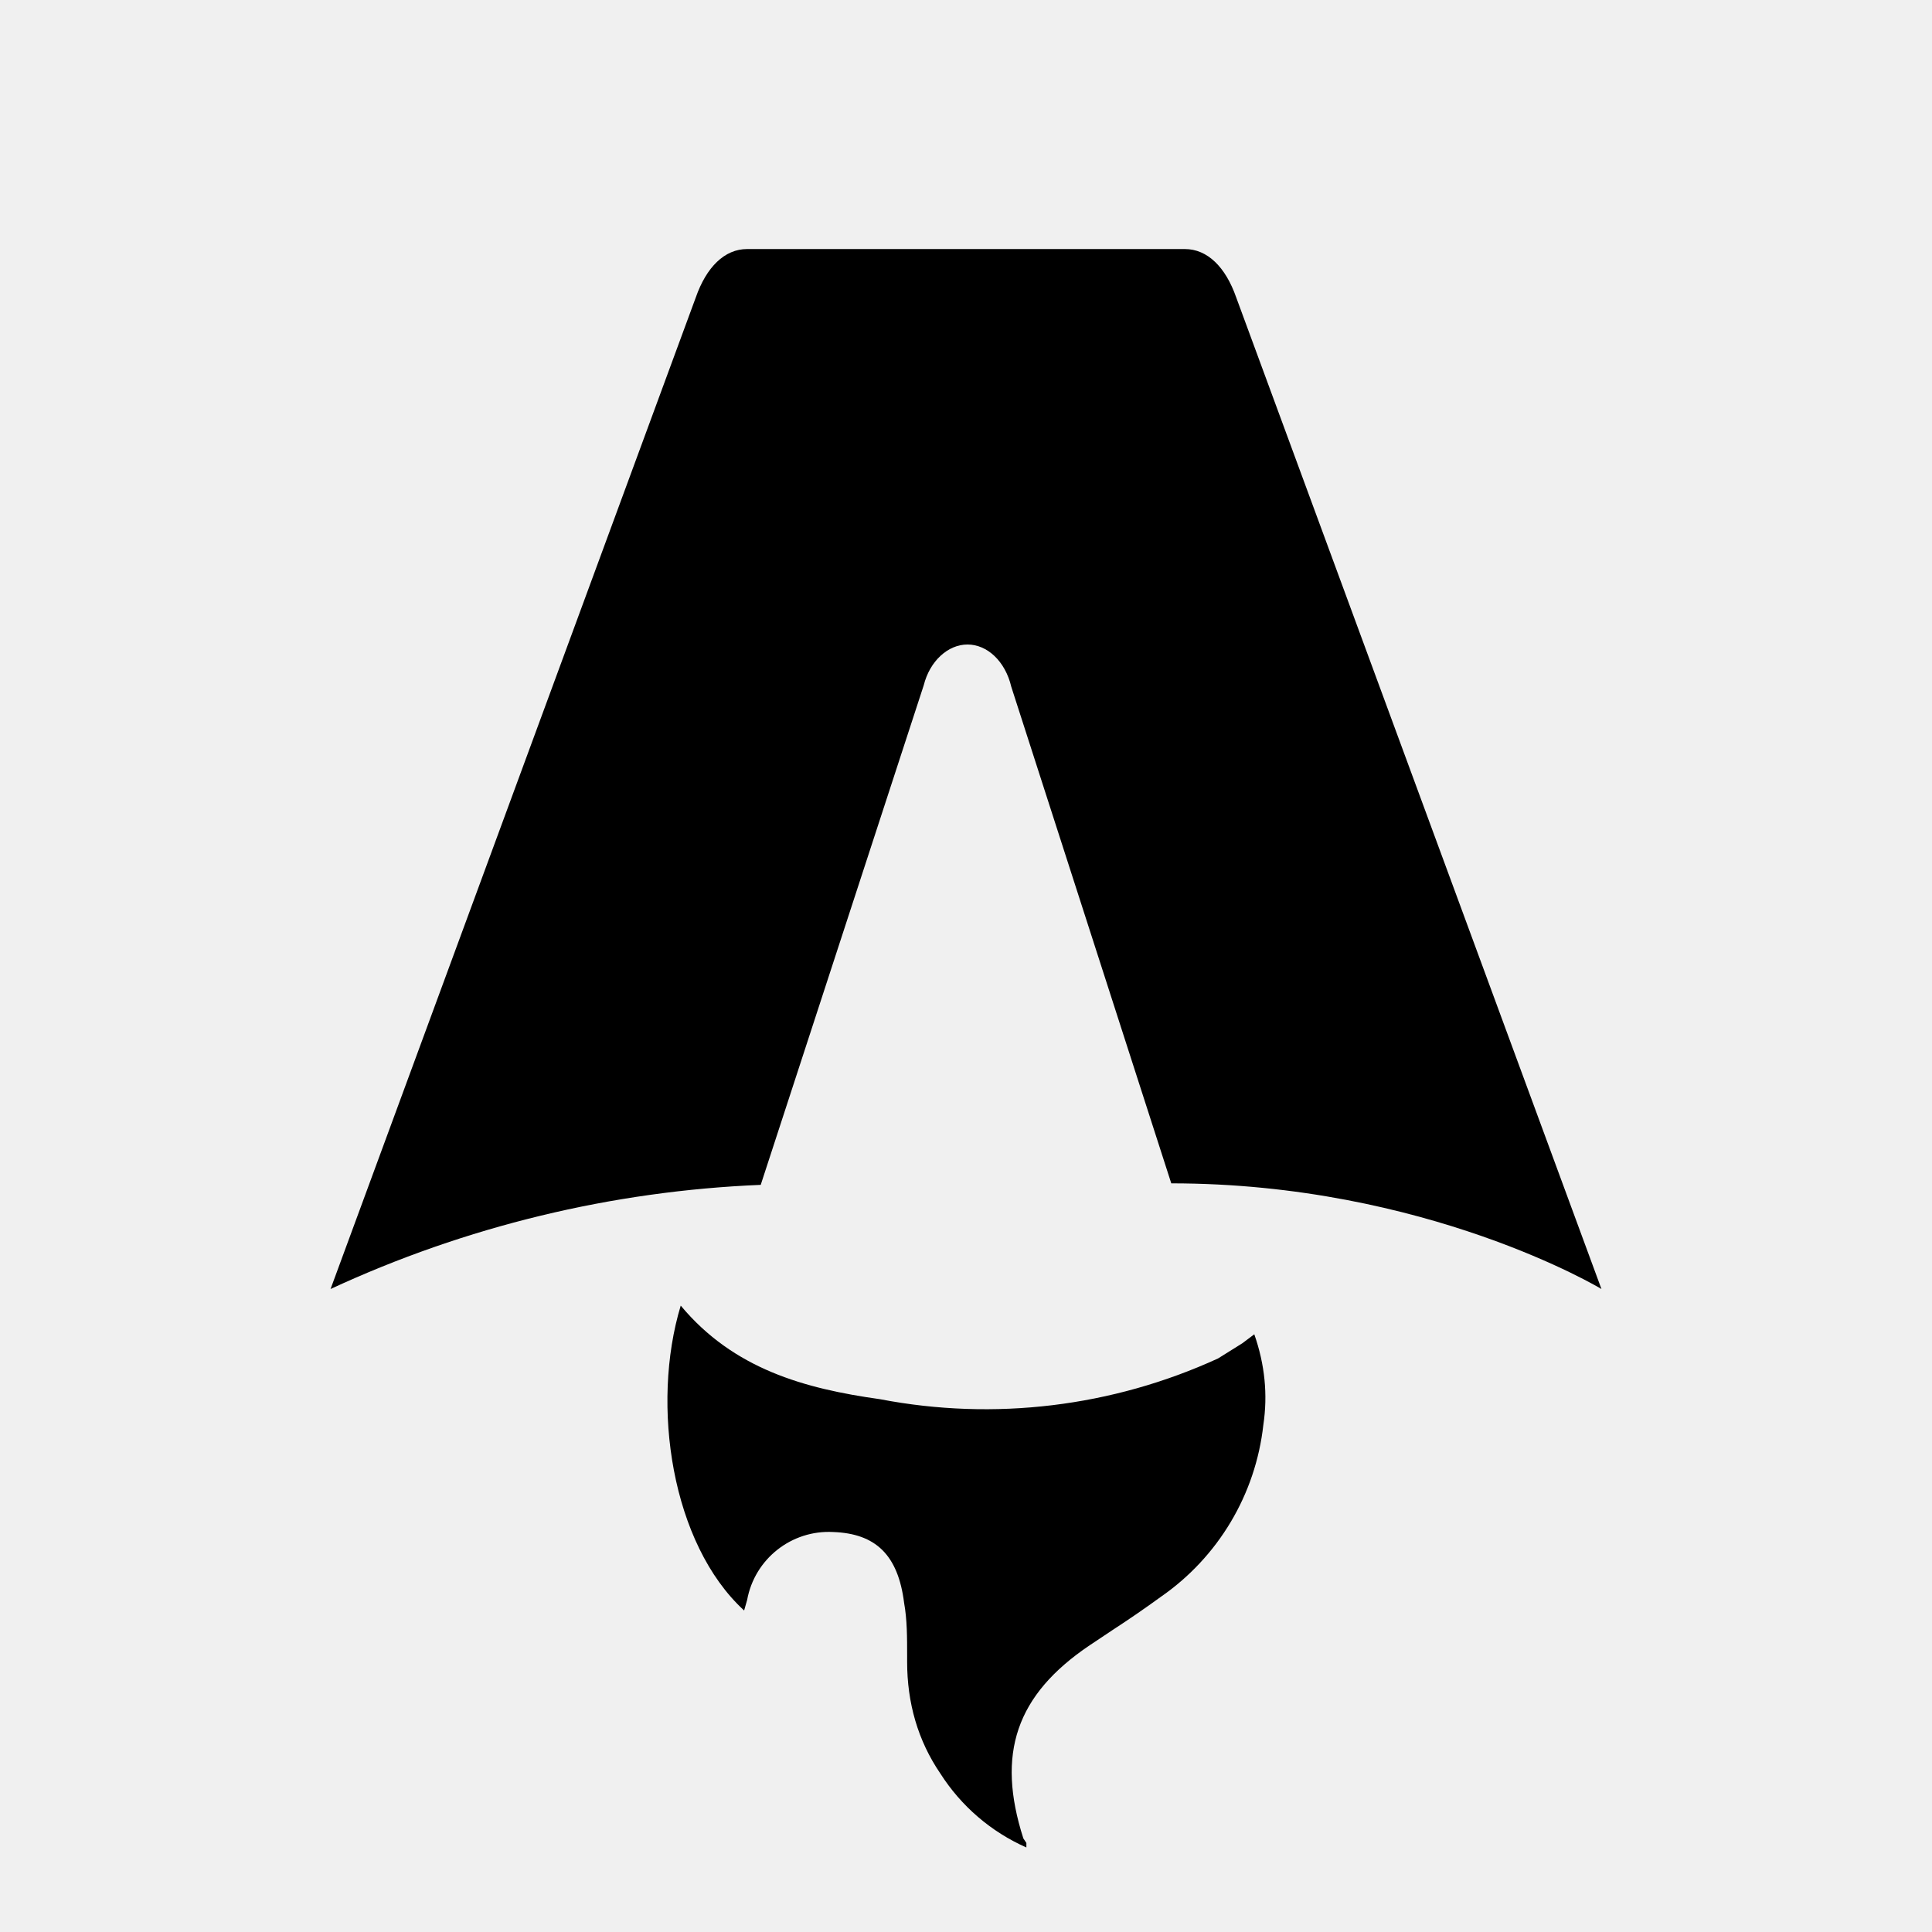
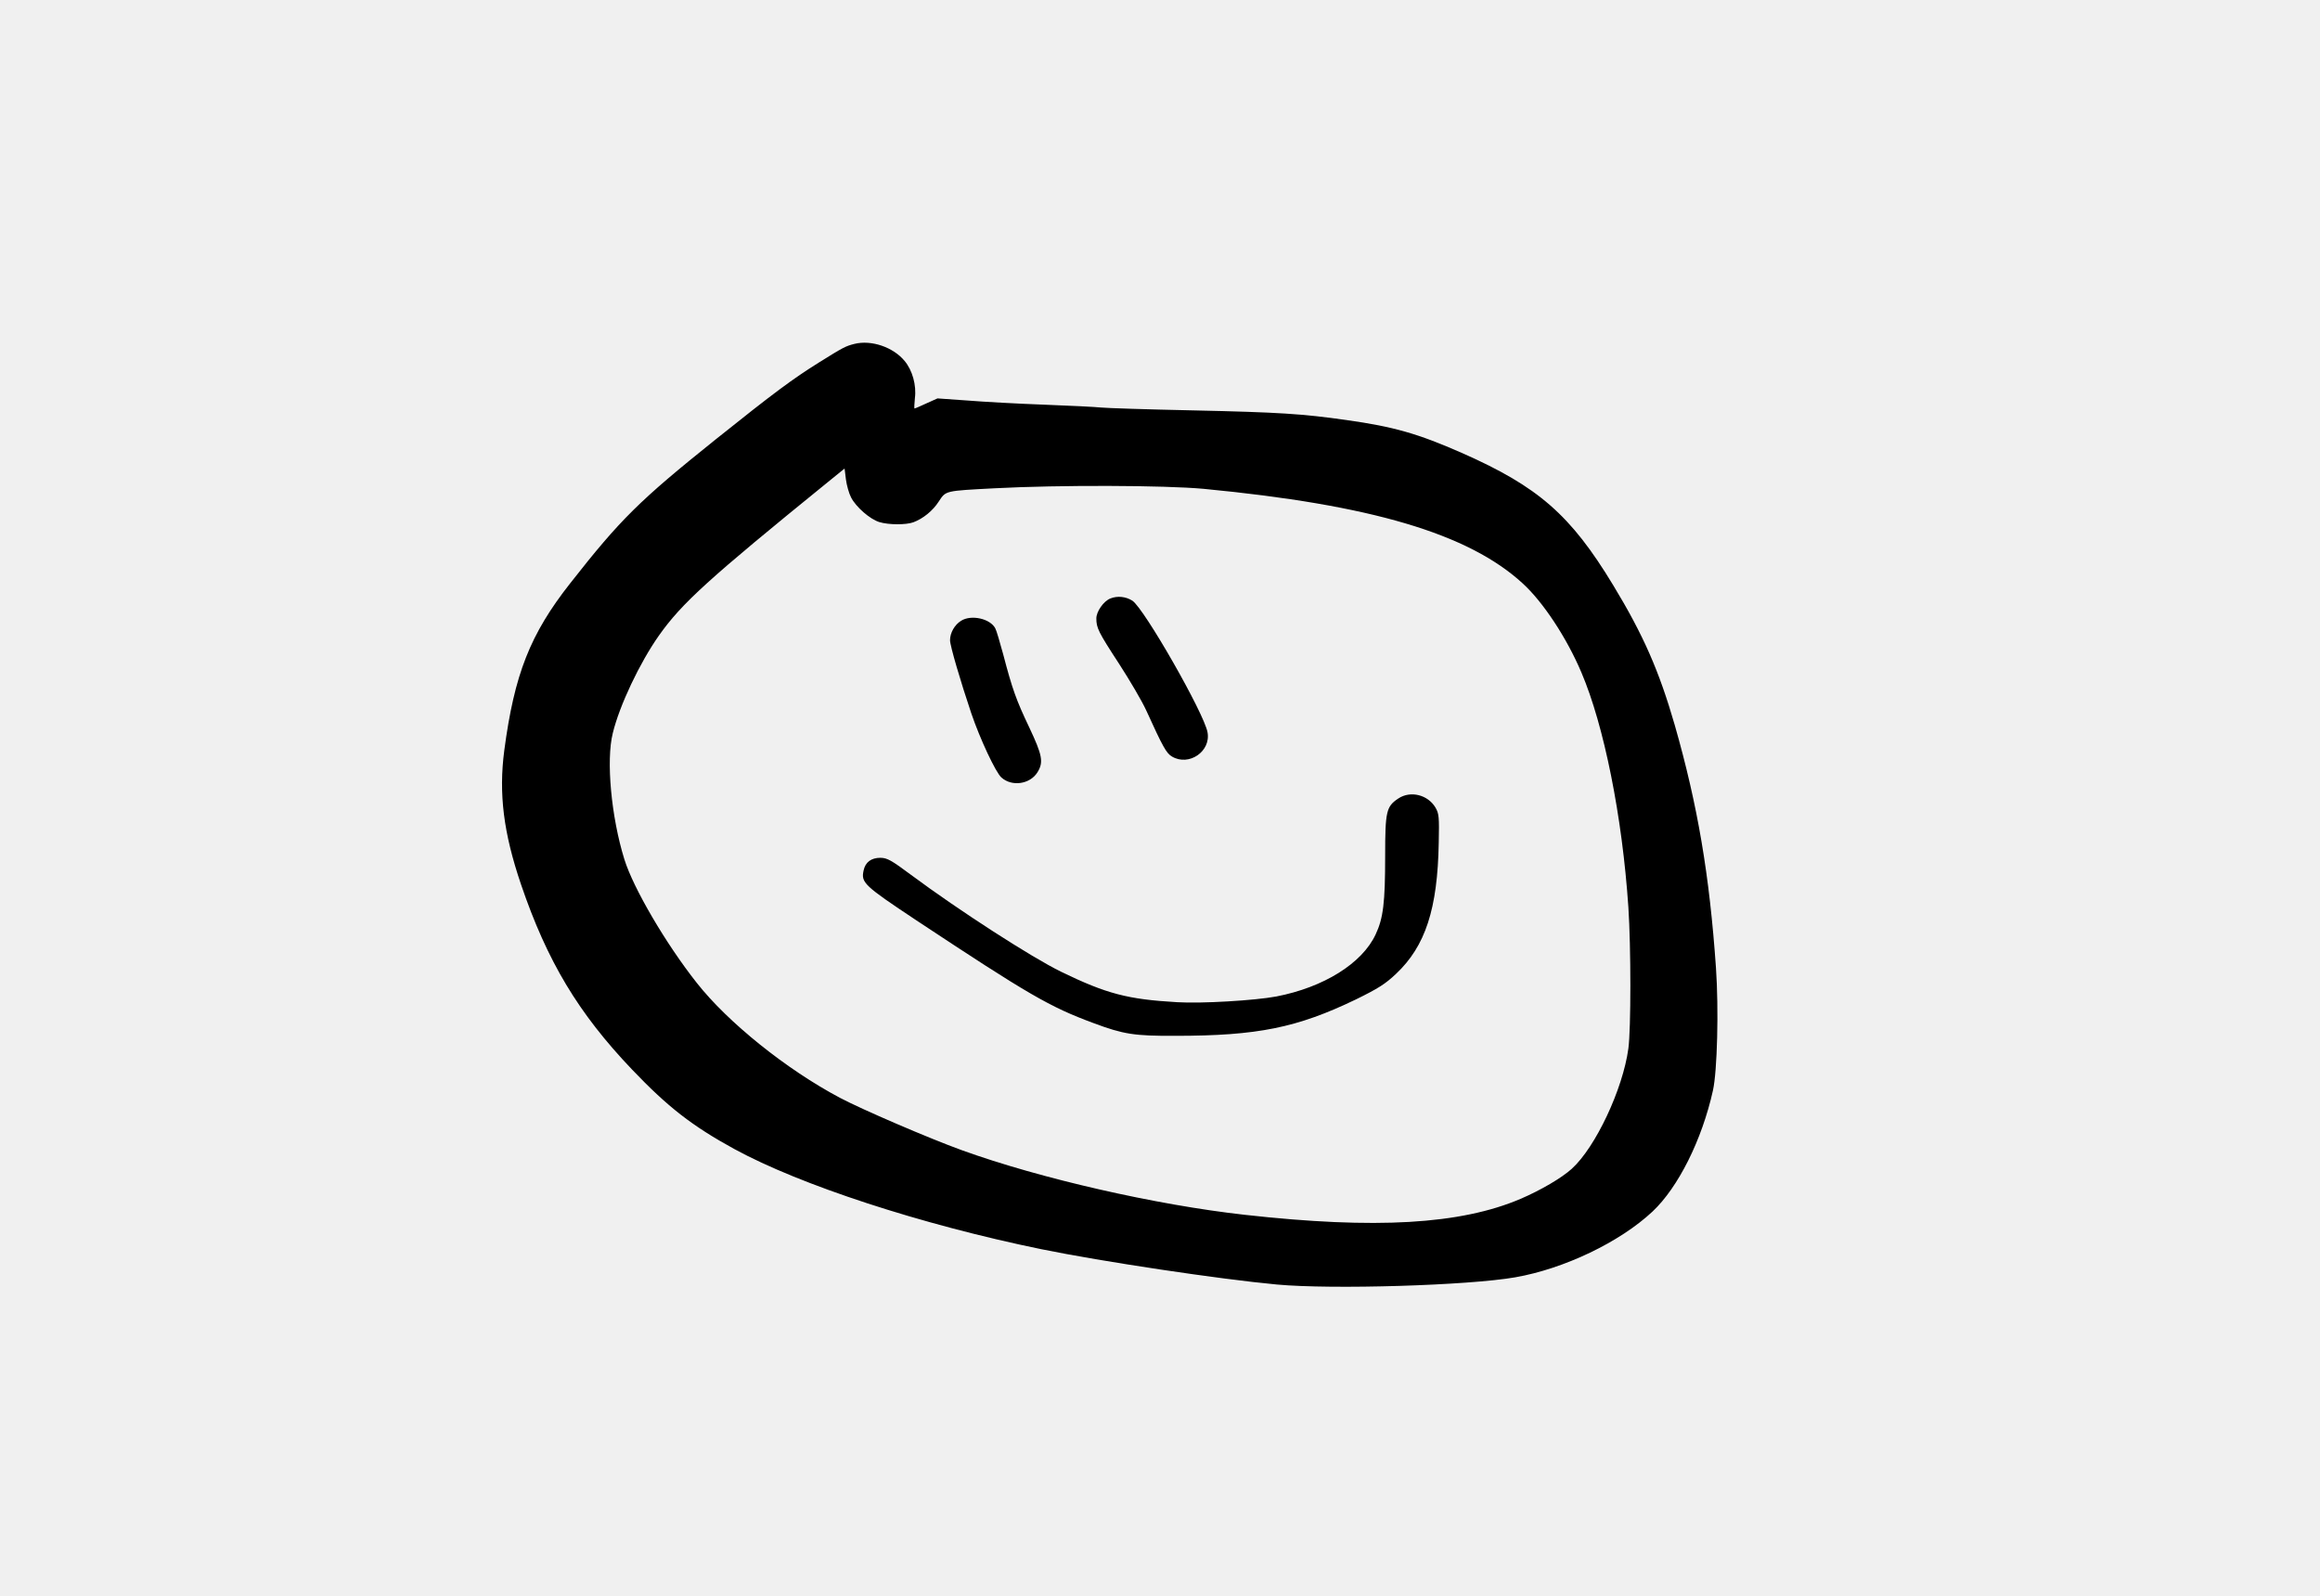
- <svg xmlns="http://www.w3.org/2000/svg" fill="none" viewBox="0 0 128 128">
-   <path d="M50.4 78.5a75.1 75.1 0 0 0-28.5 6.9l24.2-65.7c.7-2 1.9-3.2 3.4-3.2h29c1.5 0 2.7 1.2 3.4 3.2l24.2 65.7s-11.6-7-28.5-7L67 45.5c-.4-1.7-1.6-2.8-2.9-2.8-1.3 0-2.5 1.1-2.9 2.7L50.4 78.5Zm-1.1 28.2Zm-4.2-20.2c-2 6.6-.6 15.8 4.2 20.2a17.5 17.5 0 0 1 .2-.7 5.5 5.5 0 0 1 5.7-4.5c2.8.1 4.3 1.5 4.7 4.7.2 1.1.2 2.3.2 3.5v.4c0 2.7.7 5.2 2.2 7.4a13 13 0 0 0 5.7 4.9v-.3l-.2-.3c-1.8-5.6-.5-9.5 4.4-12.8l1.5-1a73 73 0 0 0 3.2-2.2 16 16 0 0 0 6.8-11.4c.3-2 .1-4-.6-6l-.8.6-1.6 1a37 37 0 0 1-22.4 2.7c-5-.7-9.7-2-13.2-6.2Z" />
-   <style>
-         path { fill: #000; }
-         @media (prefers-color-scheme: dark) {
-             path { fill: #FFF; }
-         }
-     </style>
+ <svg xmlns="http://www.w3.org/2000/svg" version="1.0" width="1221pt" height="840pt" viewBox="0 0 1221 840" preserveAspectRatio="xMidYMid meet">
+   <g transform="translate(0,840) scale(0.1,-0.1)" fill="#000000" stroke="none">
+     <path d="M4497 6590 c-47 -12 -57 -17 -187 -98 -139 -87 -235 -158 -545 -406 -399 -320 -499 -418 -764 -756 -211 -268 -294 -479 -347 -880 -30 -228 -4 -434 88 -705 138 -405 301 -677 584 -974 188 -197 316 -297 539 -419 346 -189 982 -397 1615 -527 318 -65 938 -158 1240 -186 292 -27 1010 -5 1255 38 257 45 550 185 722 346 135 127 260 376 318 637 23 102 31 430 16 646 -34 488 -96 855 -217 1278 -82 284 -165 474 -324 736 -224 370 -394 518 -794 695 -234 103 -361 139 -609 174 -232 33 -356 41 -810 51 -238 5 -454 12 -482 15 -27 3 -162 10 -300 15 -137 5 -320 15 -405 22 l-156 11 -58 -26 c-32 -15 -60 -27 -63 -27 -2 0 -1 24 2 54 9 68 -13 147 -54 196 -60 73 -175 112 -264 90z m-18 -808 c26 -51 100 -115 149 -130 49 -15 141 -15 179 -1 51 19 103 61 134 110 38 57 30 55 294 69 341 18 894 16 1100 -3 879 -84 1392 -235 1678 -497 108 -98 233 -288 310 -470 119 -279 215 -758 247 -1235 14 -211 14 -641 0 -744 -29 -214 -173 -520 -298 -633 -53 -48 -162 -112 -269 -158 -316 -135 -763 -161 -1453 -84 -466 52 -1076 191 -1488 340 -174 63 -527 215 -642 276 -281 149 -590 397 -754 606 -161 204 -333 497 -380 649 -69 222 -97 520 -61 664 35 145 142 371 243 514 120 170 260 297 892 810 l85 69 7 -57 c4 -31 16 -74 27 -95z" />
+     <path d="M5844 5250 c-36 -14 -74 -69 -74 -105 0 -50 10 -71 121 -241 55 -85 119 -194 141 -242 89 -196 107 -227 136 -244 89 -53 206 27 187 128 -18 100 -332 649 -395 692 -34 22 -79 27 -116 12z" />
+     <path d="M5059 5133 c-35 -21 -59 -64 -59 -103 0 -29 56 -219 112 -385 46 -135 128 -310 158 -337 55 -50 151 -36 190 27 33 53 26 90 -43 236 -69 145 -89 201 -137 384 -18 66 -36 128 -42 138 -27 51 -126 73 -179 40z" />
+     <path d="M7359 4197 c-63 -42 -69 -67 -69 -302 0 -247 -10 -328 -50 -413 -71 -153 -274 -279 -523 -327 -113 -21 -393 -38 -522 -30 -260 15 -371 44 -610 160 -156 76 -540 324 -790 510 -105 78 -125 89 -161 90 -49 0 -80 -23 -89 -67 -14 -64 2 -79 279 -263 591 -391 699 -454 931 -540 158 -59 215 -68 430 -67 435 0 643 43 952 192 116 57 154 81 210 134 155 146 219 342 225 691 3 135 1 153 -17 184 -40 68 -132 91 -196 48z" />
+   </g>
</svg>
